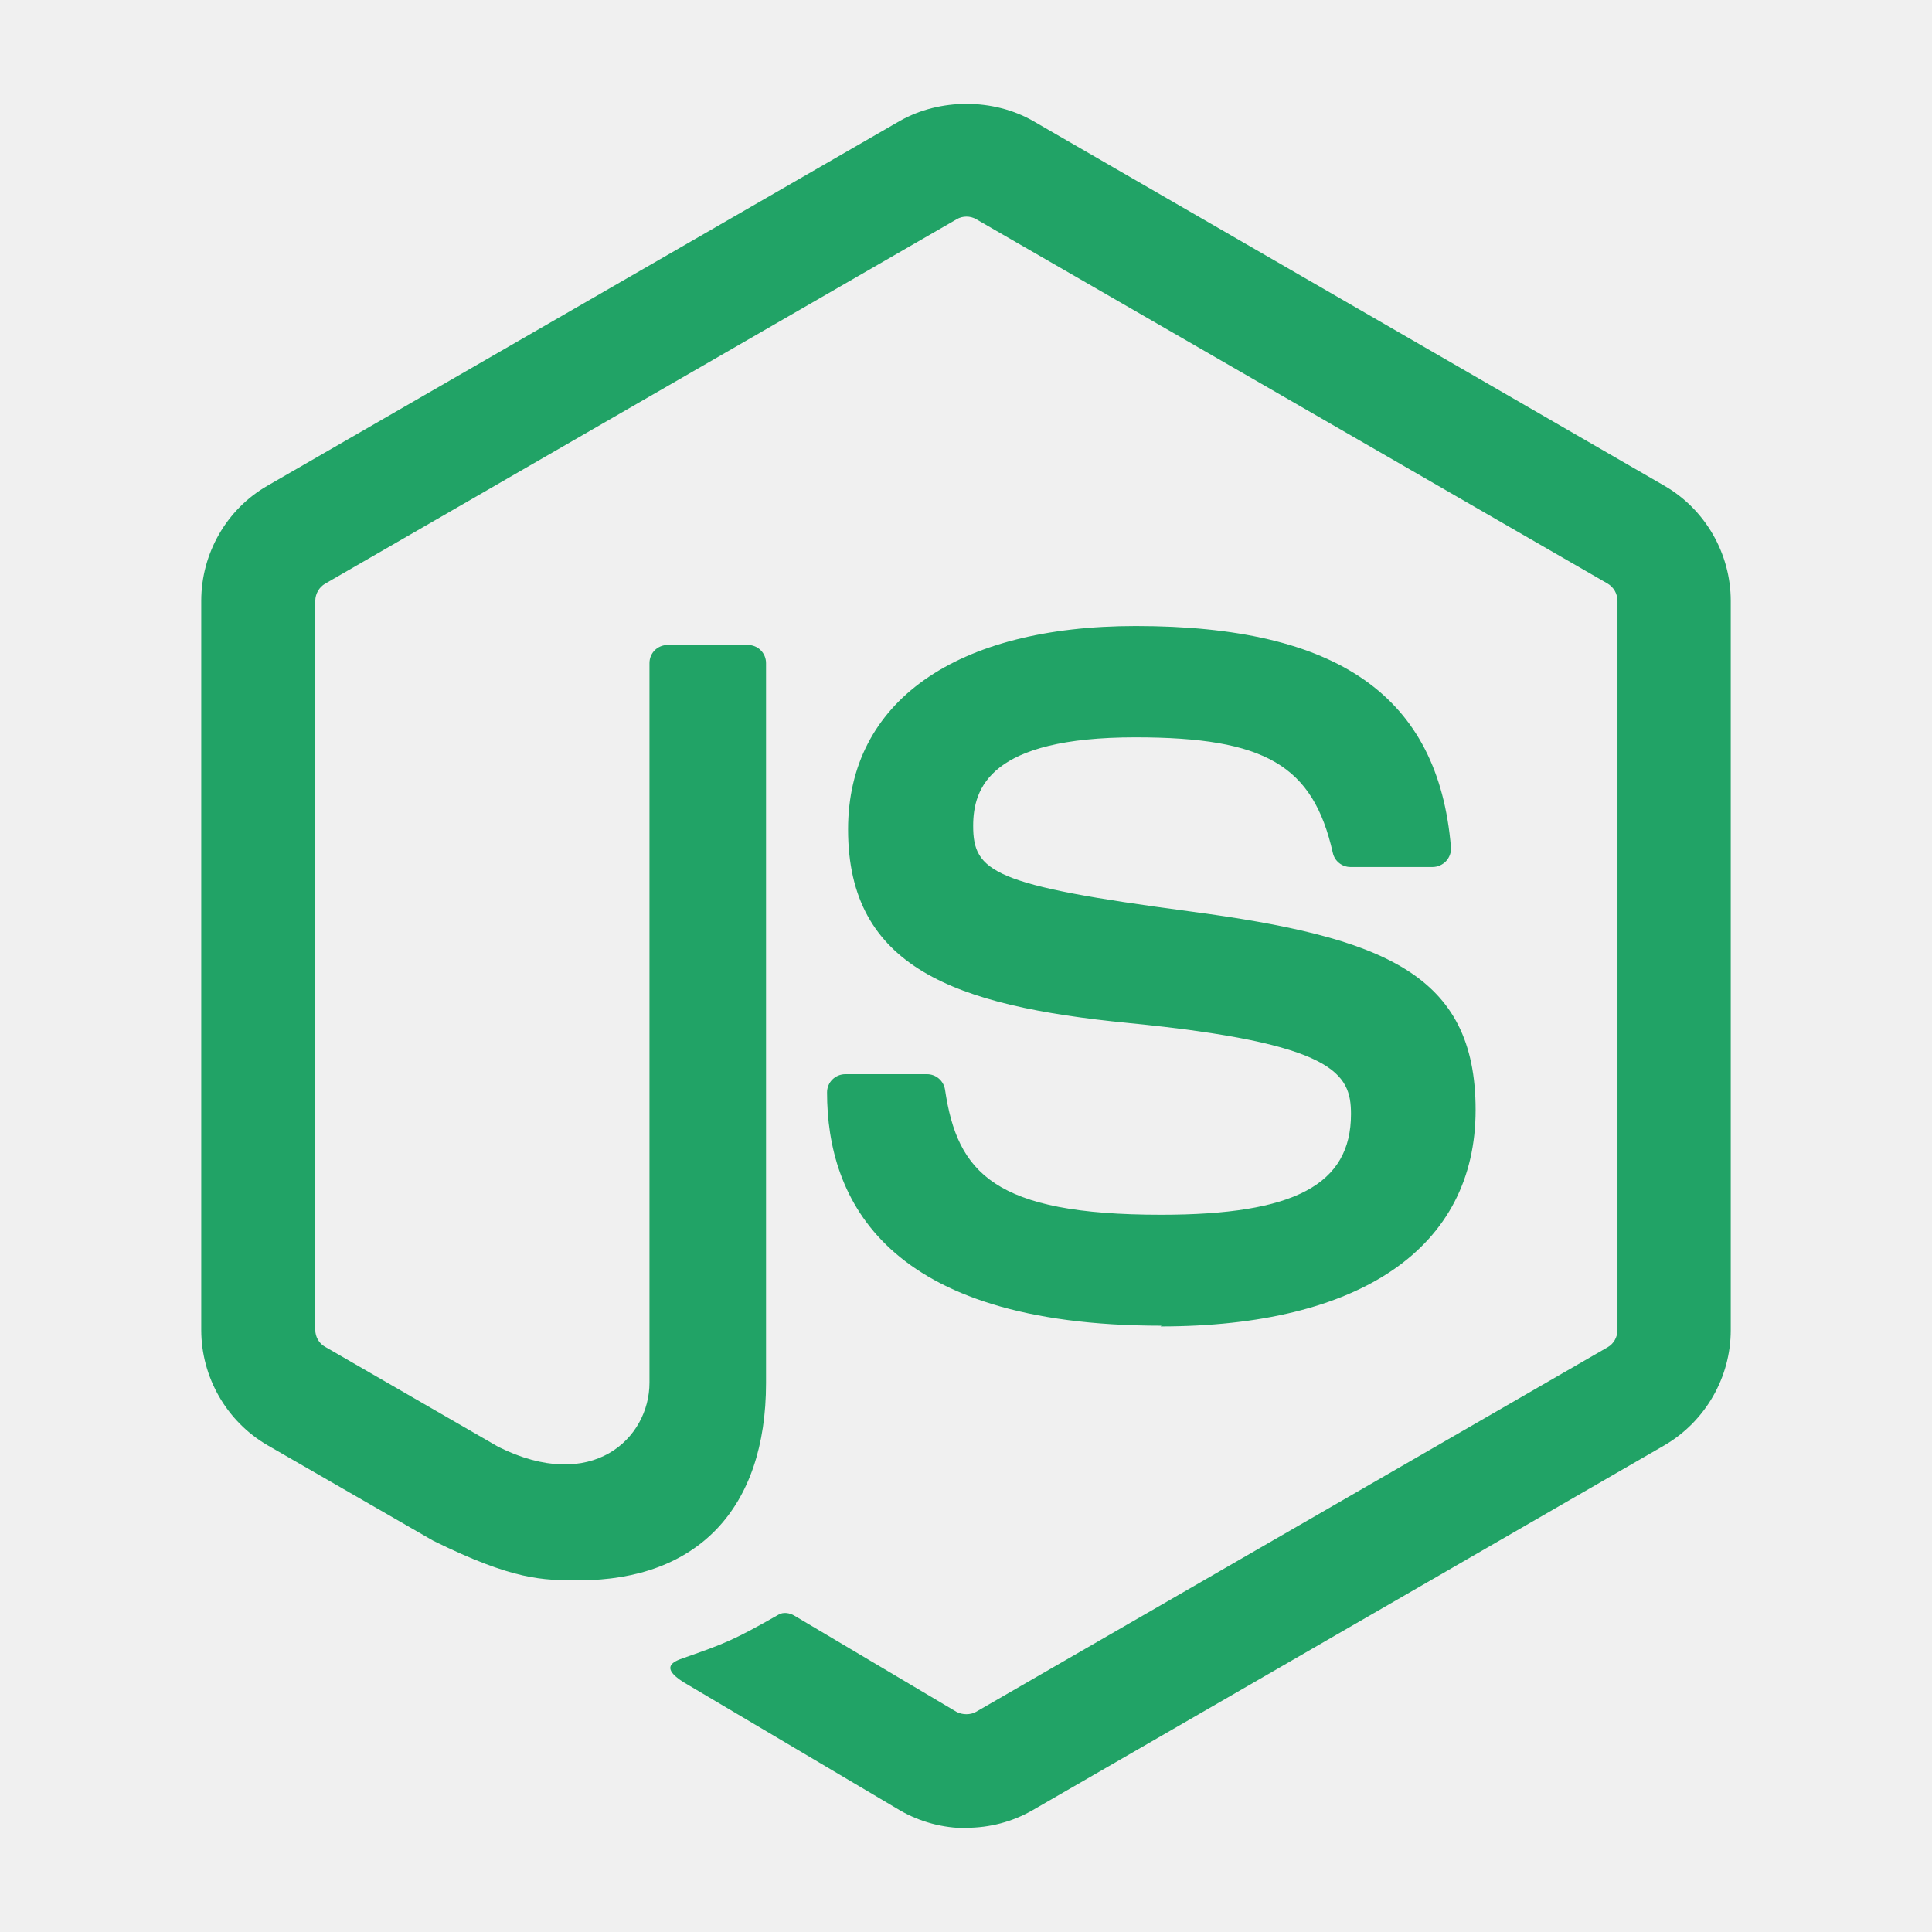
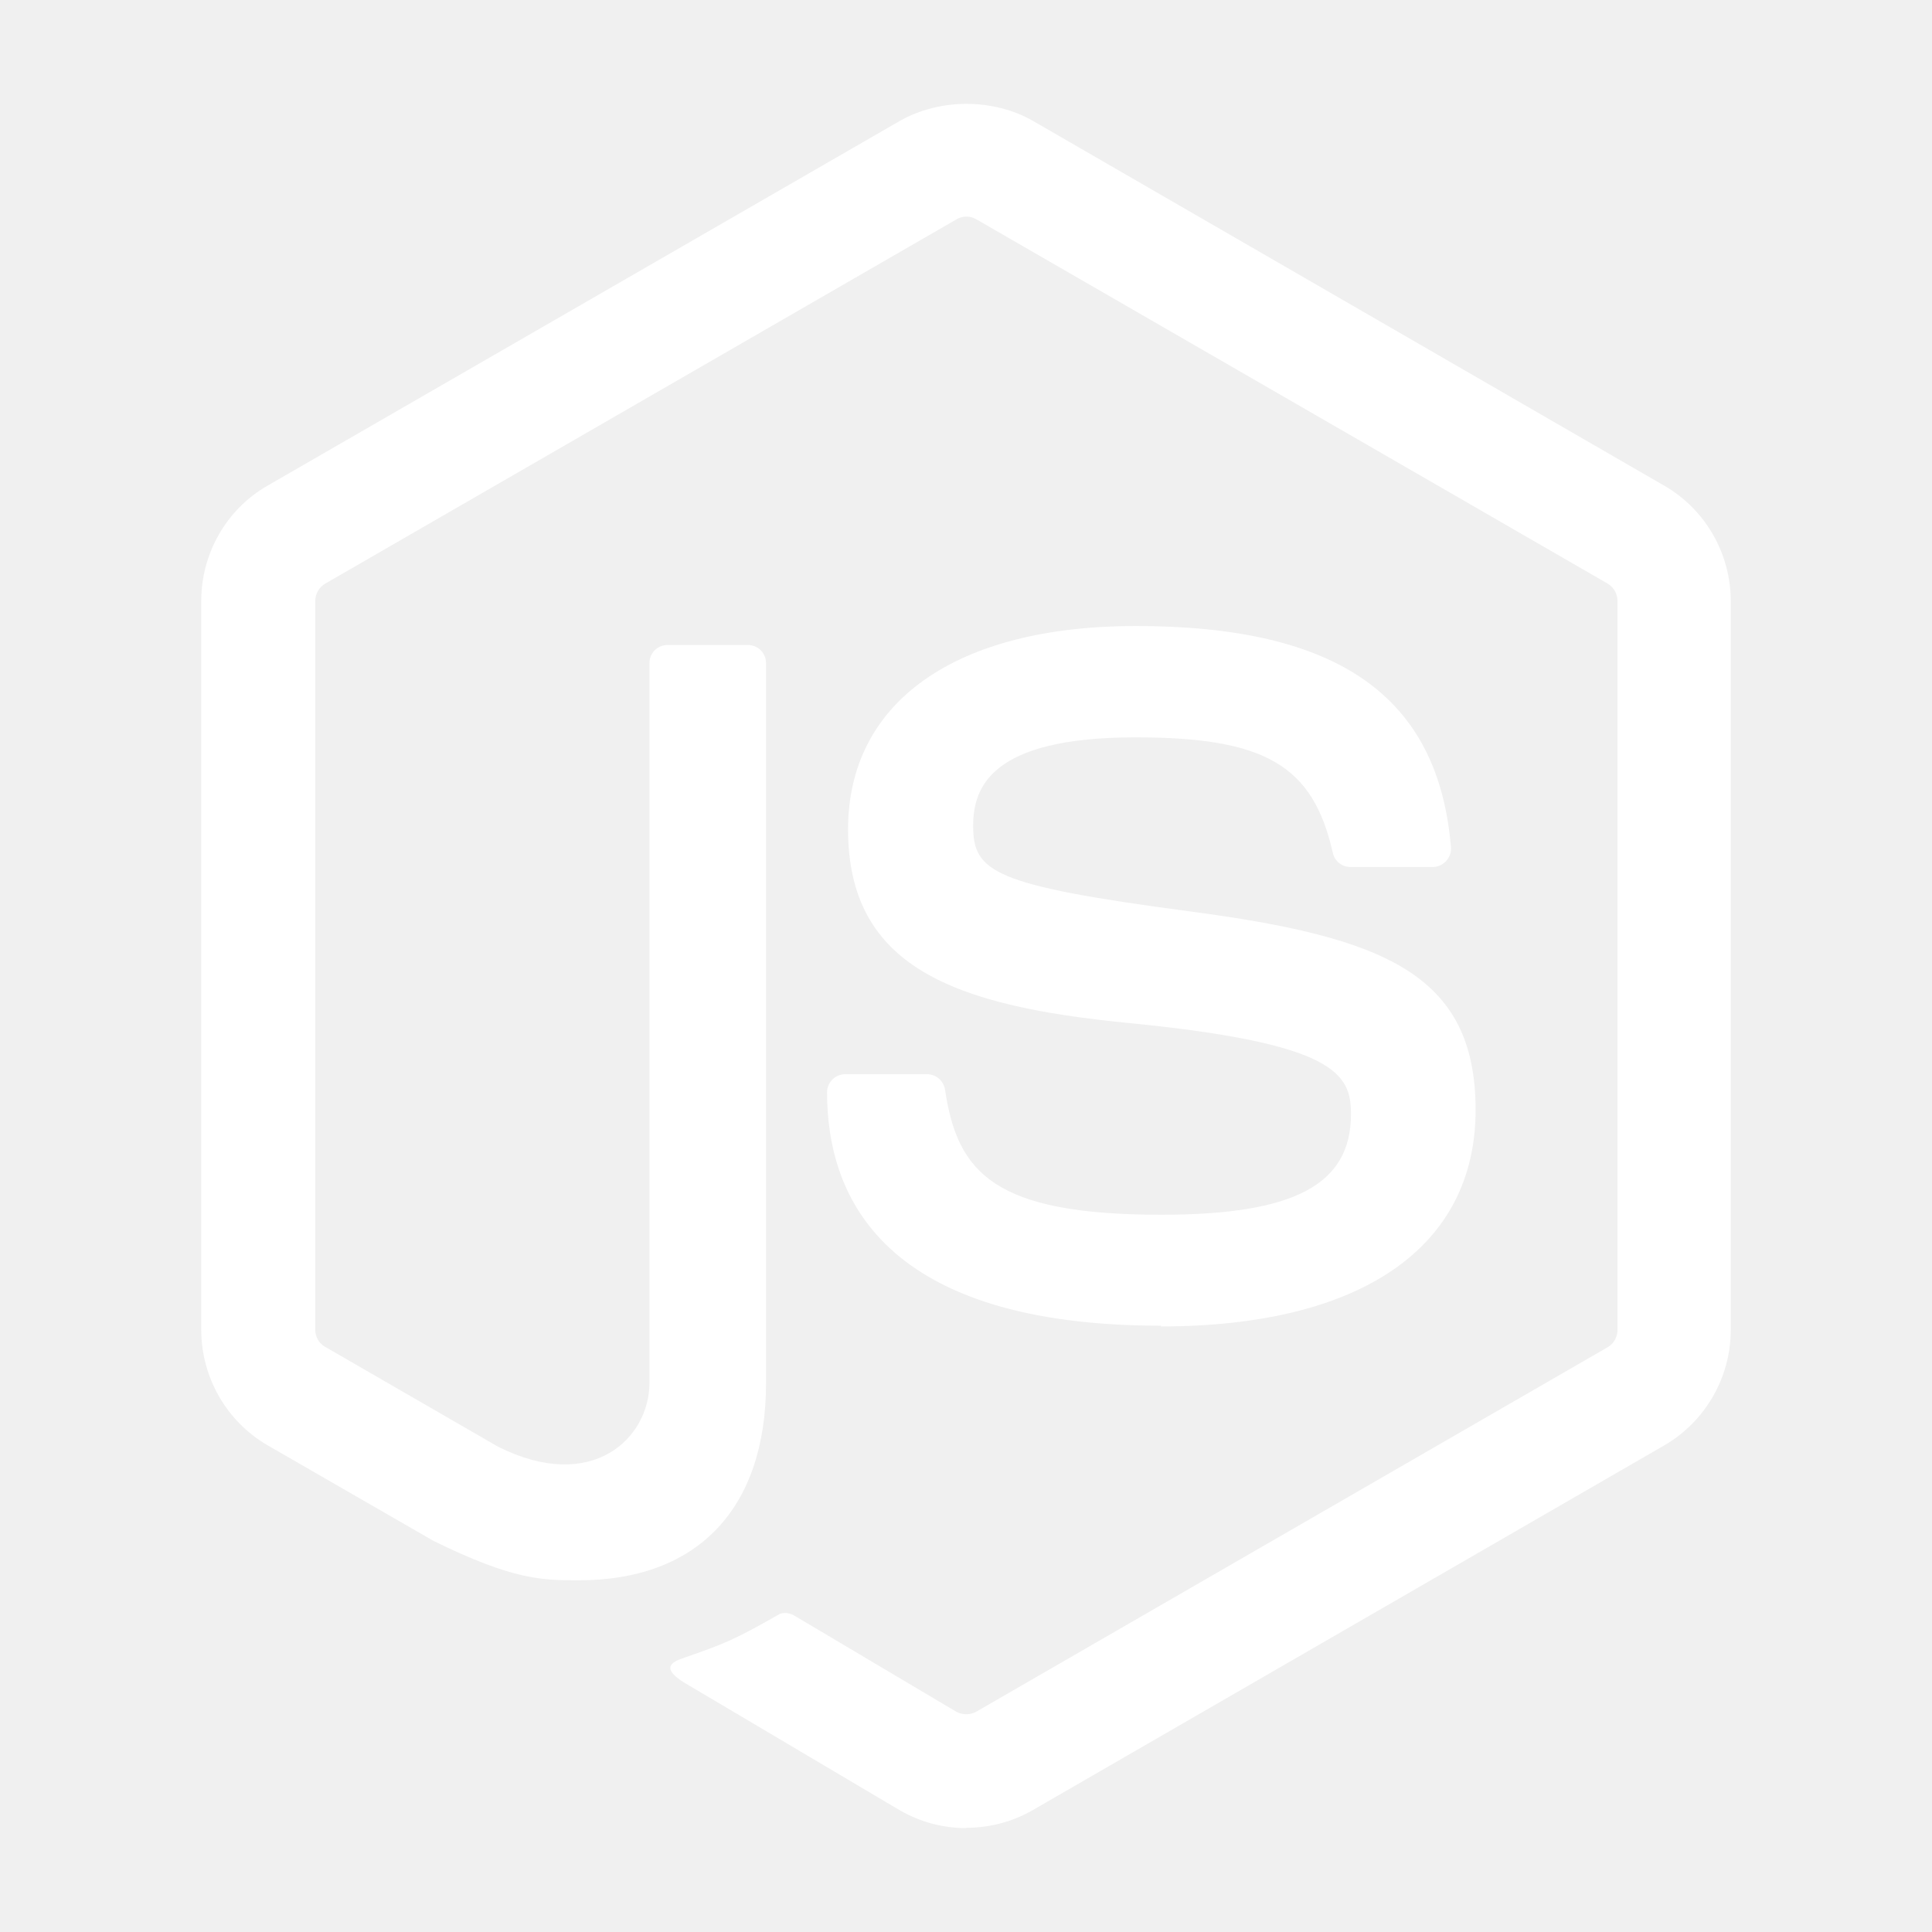
<svg xmlns="http://www.w3.org/2000/svg" viewBox="0 0 48 48" width="48px" height="48px" baseProfile="basic">
-   <path fill="#21a366" d="M24.007,45.419c-0.574,0-1.143-0.15-1.646-0.44l-5.24-3.103c-0.783-0.438-0.401-0.593-0.143-0.682 c1.044-0.365,1.255-0.448,2.369-1.081c0.117-0.067,0.27-0.043,0.39,0.028l4.026,2.389c0.145,0.079,0.352,0.079,0.486,0l15.697-9.061 c0.145-0.083,0.24-0.251,0.24-0.424V14.932c0-0.181-0.094-0.342-0.243-0.432L24.253,5.446c-0.145-0.086-0.338-0.086-0.483,0 L8.082,14.499c-0.152,0.086-0.249,0.255-0.249,0.428v18.114c0,0.173,0.094,0.338,0.244,0.42l4.299,2.483 c2.334,1.167,3.76-0.208,3.76-1.591V16.476c0-0.255,0.2-0.452,0.456-0.452h1.988c0.248,0,0.452,0.196,0.452,0.452v17.886 c0,3.112-1.697,4.9-4.648,4.9c-0.908,0-1.623,0-3.619-0.982l-4.118-2.373C5.629,35.317,5,34.216,5,33.042V14.928 c0-1.179,0.629-2.279,1.646-2.861L22.36,3.002c0.994-0.562,2.314-0.562,3.301,0l15.694,9.069C42.367,12.656,43,13.753,43,14.932 v18.114c0,1.175-0.633,2.271-1.646,2.861L25.66,44.971c-0.503,0.291-1.073,0.44-1.654,0.44" />
-   <path fill="#21a366" d="M28.856,32.937c-6.868,0-8.308-3.153-8.308-5.797c0-0.251,0.203-0.452,0.455-0.452h2.028 c0.224,0,0.413,0.163,0.448,0.384c0.306,2.066,1.218,3.108,5.371,3.108c3.308,0,4.715-0.747,4.715-2.502 c0-1.01-0.401-1.76-5.54-2.263c-4.299-0.424-6.955-1.371-6.955-4.809c0-3.167,2.672-5.053,7.147-5.053 c5.026,0,7.517,1.745,7.831,5.493c0.012,0.13-0.035,0.255-0.122,0.35c-0.086,0.09-0.208,0.145-0.334,0.145h-2.039 c-0.212,0-0.397-0.149-0.44-0.354c-0.491-2.173-1.678-2.868-4.904-2.868c-3.611,0-4.031,1.257-4.031,2.2 c0,1.143,0.495,1.477,5.367,2.122c4.825,0.64,7.116,1.544,7.116,4.935c0,3.418-2.853,5.379-7.827,5.379" />
+   <path fill="#FFF" d="M24.007,45.419c-0.574,0-1.143-0.15-1.646-0.44l-5.24-3.103c-0.783-0.438-0.401-0.593-0.143-0.682 c1.044-0.365,1.255-0.448,2.369-1.081c0.117-0.067,0.27-0.043,0.39,0.028l4.026,2.389c0.145,0.079,0.352,0.079,0.486,0l15.697-9.061 c0.145-0.083,0.24-0.251,0.24-0.424V14.932c0-0.181-0.094-0.342-0.243-0.432L24.253,5.446c-0.145-0.086-0.338-0.086-0.483,0 L8.082,14.499c-0.152,0.086-0.249,0.255-0.249,0.428v18.114c0,0.173,0.094,0.338,0.244,0.42l4.299,2.483 c2.334,1.167,3.76-0.208,3.76-1.591V16.476c0-0.255,0.2-0.452,0.456-0.452h1.988c0.248,0,0.452,0.196,0.452,0.452v17.886 c0,3.112-1.697,4.9-4.648,4.9c-0.908,0-1.623,0-3.619-0.982l-4.118-2.373C5.629,35.317,5,34.216,5,33.042V14.928 c0-1.179,0.629-2.279,1.646-2.861L22.36,3.002c0.994-0.562,2.314-0.562,3.301,0l15.694,9.069C42.367,12.656,43,13.753,43,14.932 v18.114c0,1.175-0.633,2.271-1.646,2.861L25.66,44.971c-0.503,0.291-1.073,0.44-1.654,0.44" />
+   <path fill="#FFF" d="M28.856,32.937c-6.868,0-8.308-3.153-8.308-5.797c0-0.251,0.203-0.452,0.455-0.452h2.028 c0.224,0,0.413,0.163,0.448,0.384c0.306,2.066,1.218,3.108,5.371,3.108c3.308,0,4.715-0.747,4.715-2.502 c0-1.01-0.401-1.76-5.54-2.263c-4.299-0.424-6.955-1.371-6.955-4.809c0-3.167,2.672-5.053,7.147-5.053 c5.026,0,7.517,1.745,7.831,5.493c0.012,0.13-0.035,0.255-0.122,0.35c-0.086,0.09-0.208,0.145-0.334,0.145h-2.039 c-0.212,0-0.397-0.149-0.44-0.354c-0.491-2.173-1.678-2.868-4.904-2.868c-3.611,0-4.031,1.257-4.031,2.2 c0,1.143,0.495,1.477,5.367,2.122c4.825,0.64,7.116,1.544,7.116,4.935c0,3.418-2.853,5.379-7.827,5.379" />
</svg>
